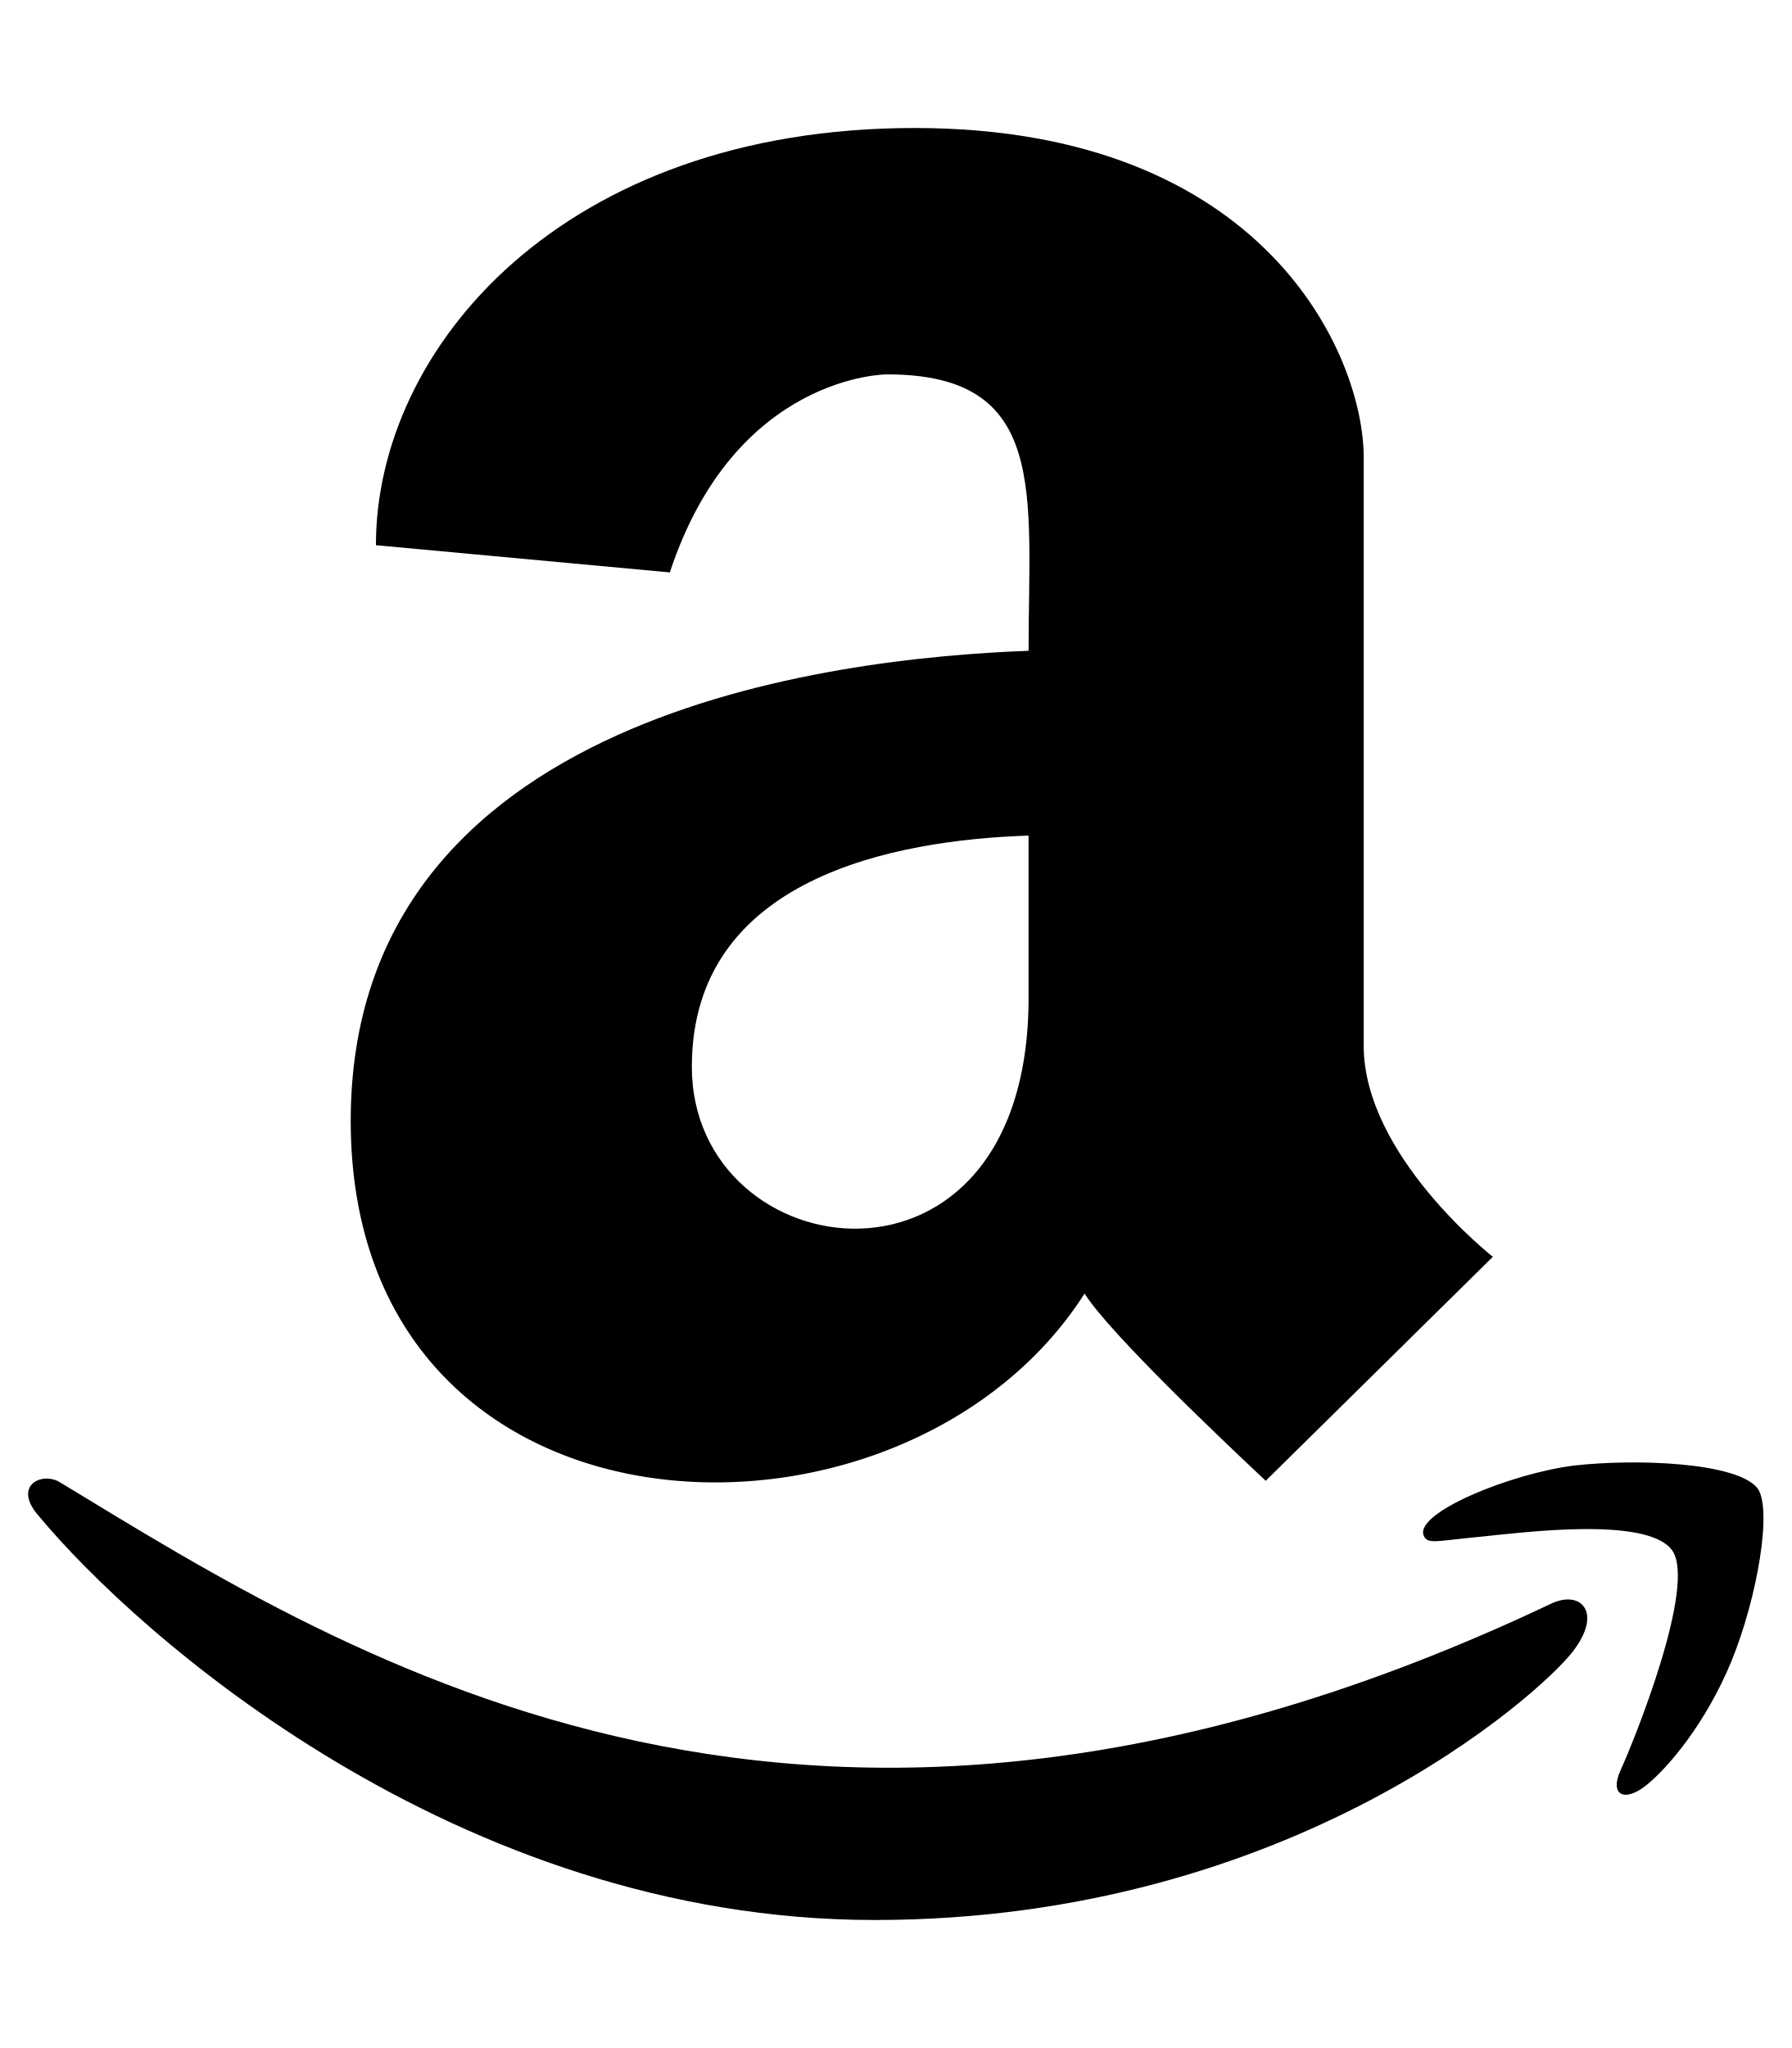
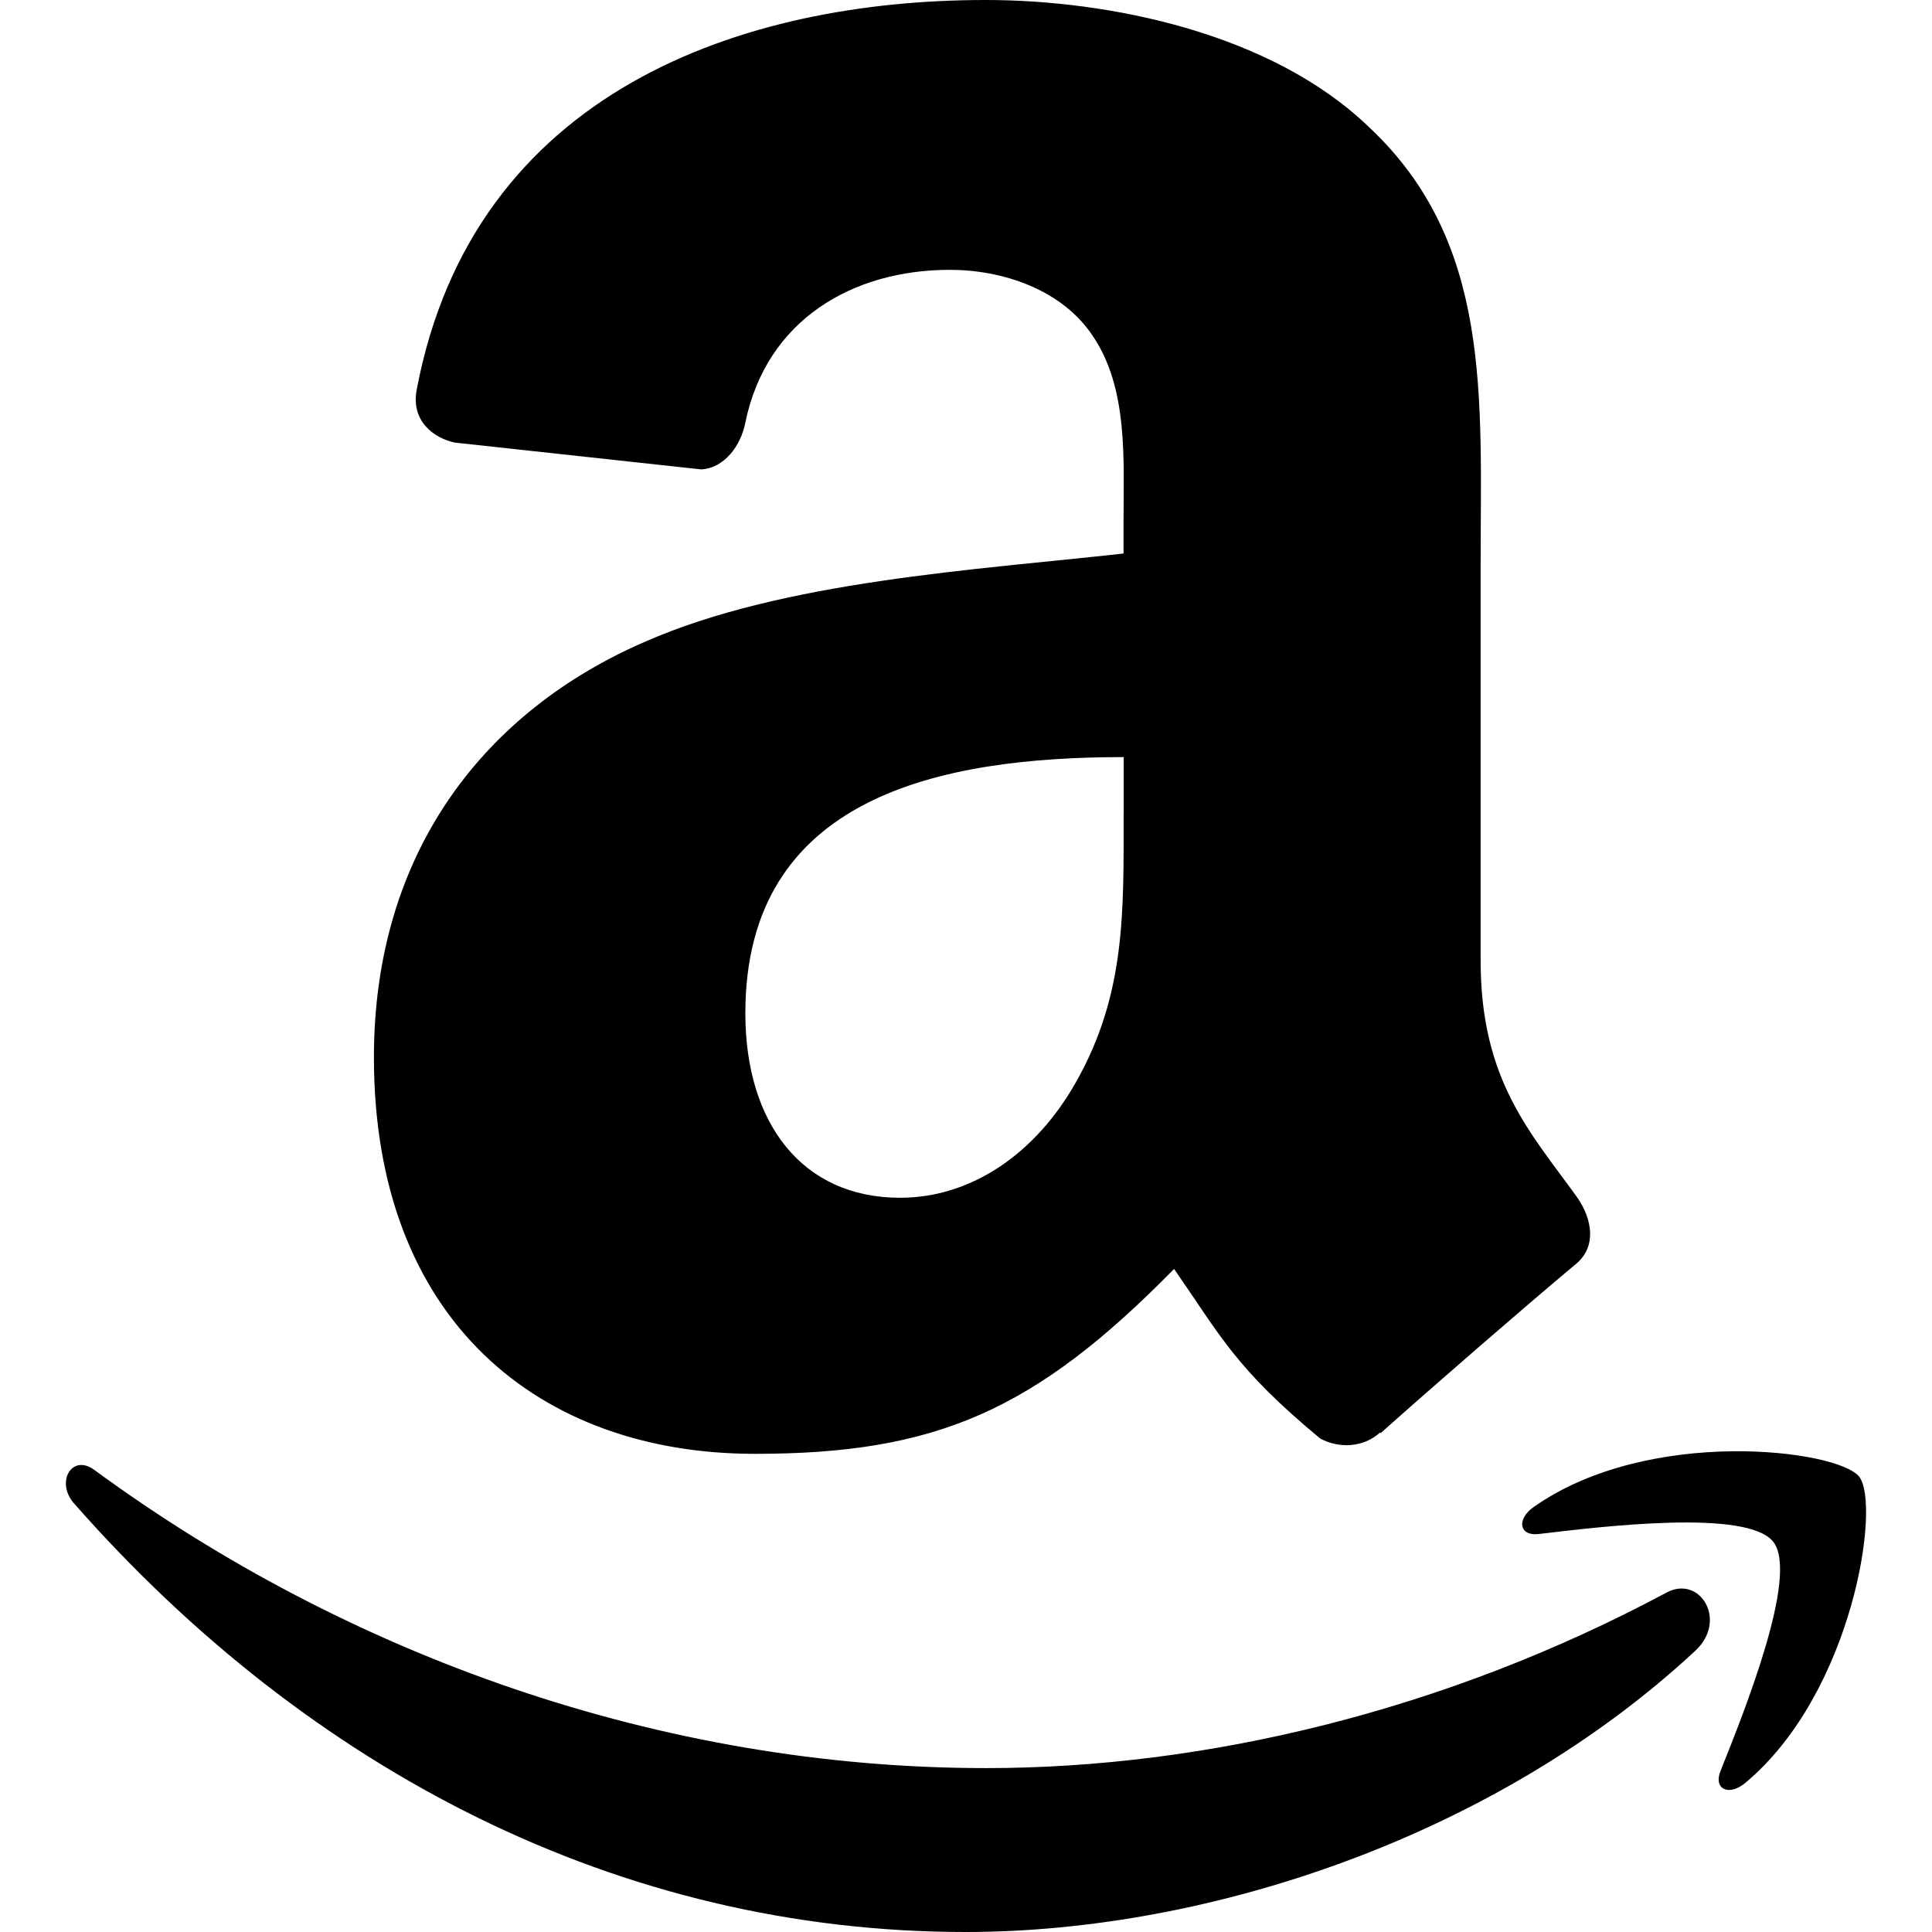
- <svg xmlns="http://www.w3.org/2000/svg" aria-hidden="true" data-prefix="fab" data-icon="amazon" class="svg-inline--fa fa-amazon fa-w-14" role="img" viewBox="0 0 448 512">
-   <path fill="currentColor" d="M257.2 162.7c-48.7 1.8-169.5 15.5-169.5 117.5 0 109.5 138.3 114 183.5 43.2 6.5 10.2 35.4 37.5 45.3 46.8l56.8-56S341 288.9 341 261.4V114.3C341 89 316.5 32 228.7 32 140.7 32 94 87 94 136.3l73.5 6.8c16.3-49.5 54.2-49.5 54.2-49.5 40.7-.1 35.5 29.8 35.5 69.1zm0 86.8c0 80-84.2 68-84.2 17.2 0-47.2 50.5-56.7 84.2-57.8v40.6zm136 163.5c-7.7 10-70 67-174.5 67S34.2 408.5 9.7 379c-6.8-7.7 1-11.3 5.5-8.3C88.5 415.2 203 488.5 387.7 401c7.5-3.7 13.3 2 5.5 12zm39.8 2.2c-6.5 15.8-16 26.8-21.2 31-5.5 4.5-9.5 2.7-6.5-3.8s19.3-46.5 12.7-55c-6.5-8.3-37-4.3-48-3.2-10.8 1-13 2-14-.3-2.3-5.7 21.7-15.5 37.5-17.5 15.7-1.8 41-.8 46 5.7 3.7 5.1 0 27.1-6.5 43.1z" />
+ <svg xmlns="http://www.w3.org/2000/svg" width="24" height="24" viewBox="0 0 24 24">
+   <path d="M13.958 10.09c0 1.232.029 2.256-.591 3.351-.502.891-1.301 1.438-2.186 1.438-1.214 0-1.922-.924-1.922-2.292 0-2.692 2.415-3.182 4.7-3.182v.685zm3.186 7.705c-.209.189-.512.201-.745.074-1.052-.872-1.238-1.276-1.814-2.106-1.734 1.767-2.962 2.297-5.209 2.297-2.66 0-4.731-1.641-4.731-4.925 0-2.565 1.391-4.309 3.37-5.164 1.715-.754 4.11-.891 5.942-1.095v-.41c0-.753.06-1.642-.383-2.294-.385-.579-1.124-.82-1.775-.82-1.205 0-2.277.618-2.54 1.897-.054.285-.261.567-.549.582l-3.061-.333c-.259-.056-.548-.266-.472-.66.704-3.716 4.06-4.838 7.066-4.838 1.537 0 3.547.41 4.758 1.574 1.538 1.436 1.392 3.352 1.392 5.438v4.923c0 1.481.616 2.13 1.192 2.929.204.287.247.63-.01.839-.647.541-1.794 1.537-2.423 2.099l-.008-.007zm3.559 1.988c-2.748 1.472-5.735 2.181-8.453 2.181-4.027 0-7.927-1.393-11.081-3.706-.277-.202-.481.154-.251.416 2.925 3.326 6.786 5.326 11.076 5.326 3.061 0 6.614-1.214 9.066-3.494.406-.377.058-.945-.357-.723zm.67 2.216c-.091.227.104.32.31.147 1.339-1.12 1.685-3.466 1.411-3.804-.272-.336-2.612-.626-4.04.377-.22.154-.182.367.062.337.805-.096 2.595-.312 2.913.098.319.41-.355 2.094-.656 2.845z" fill-rule="evenodd" clip-rule="evenodd" />
</svg>
